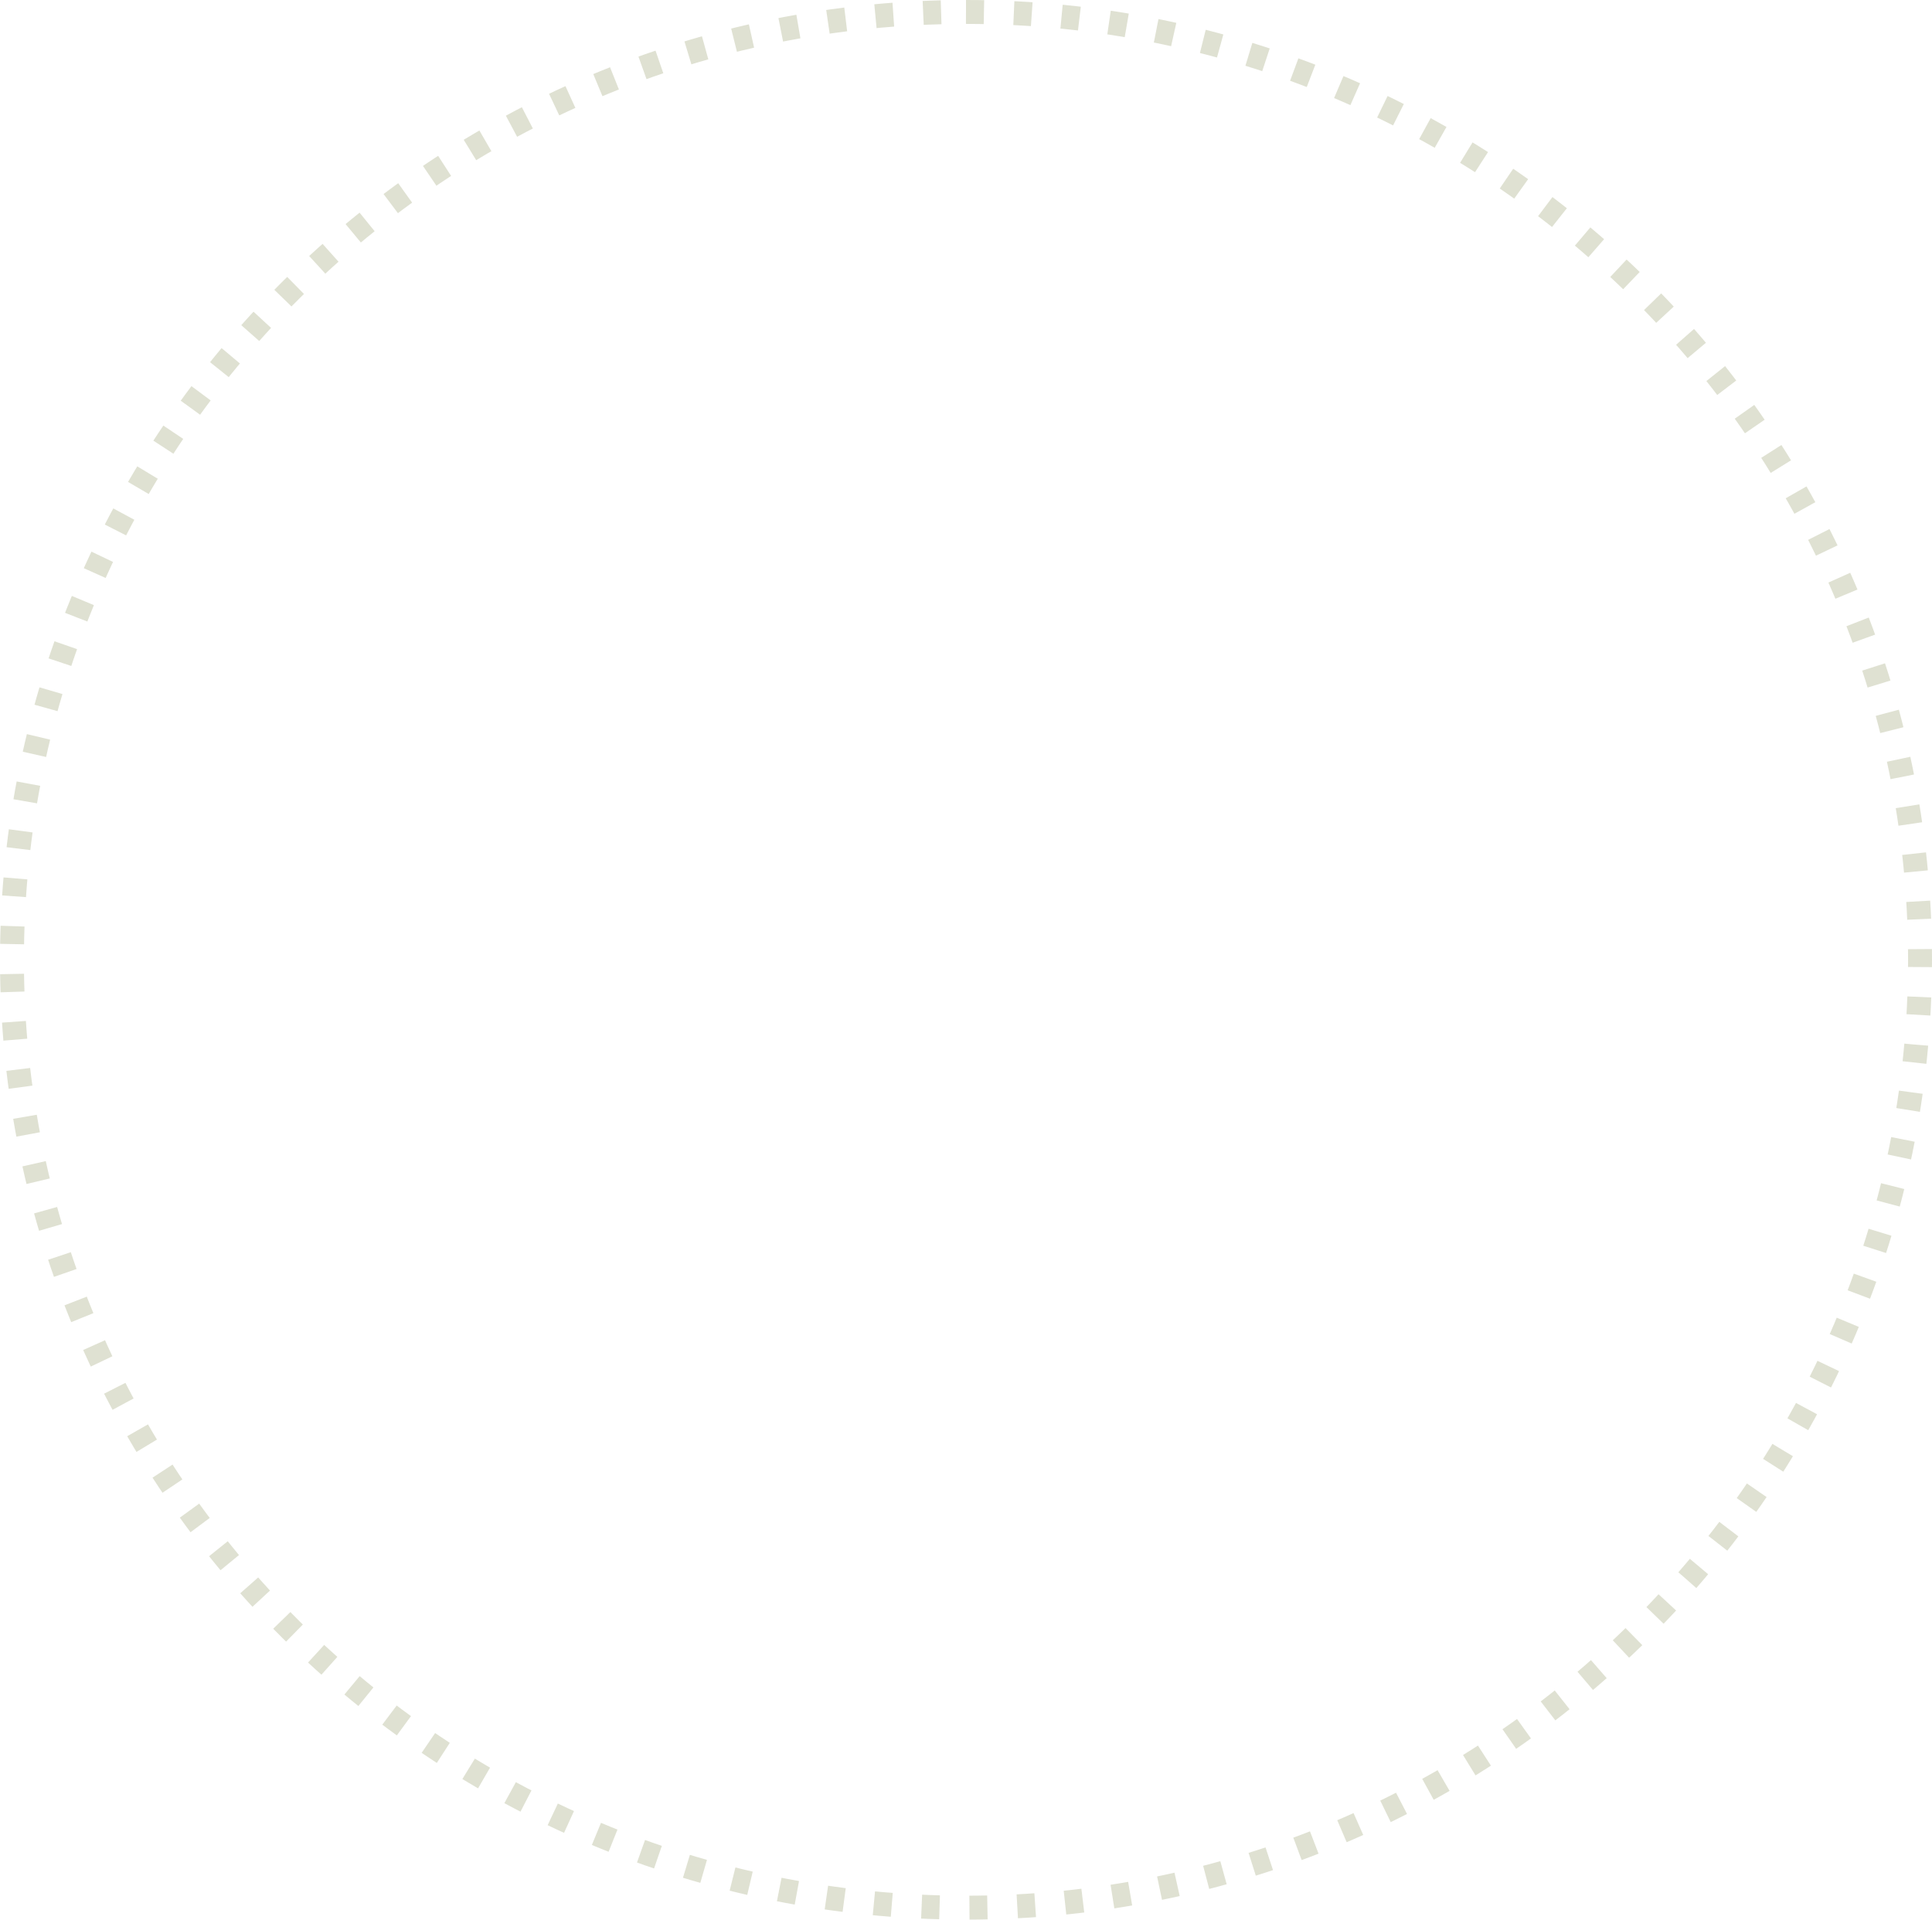
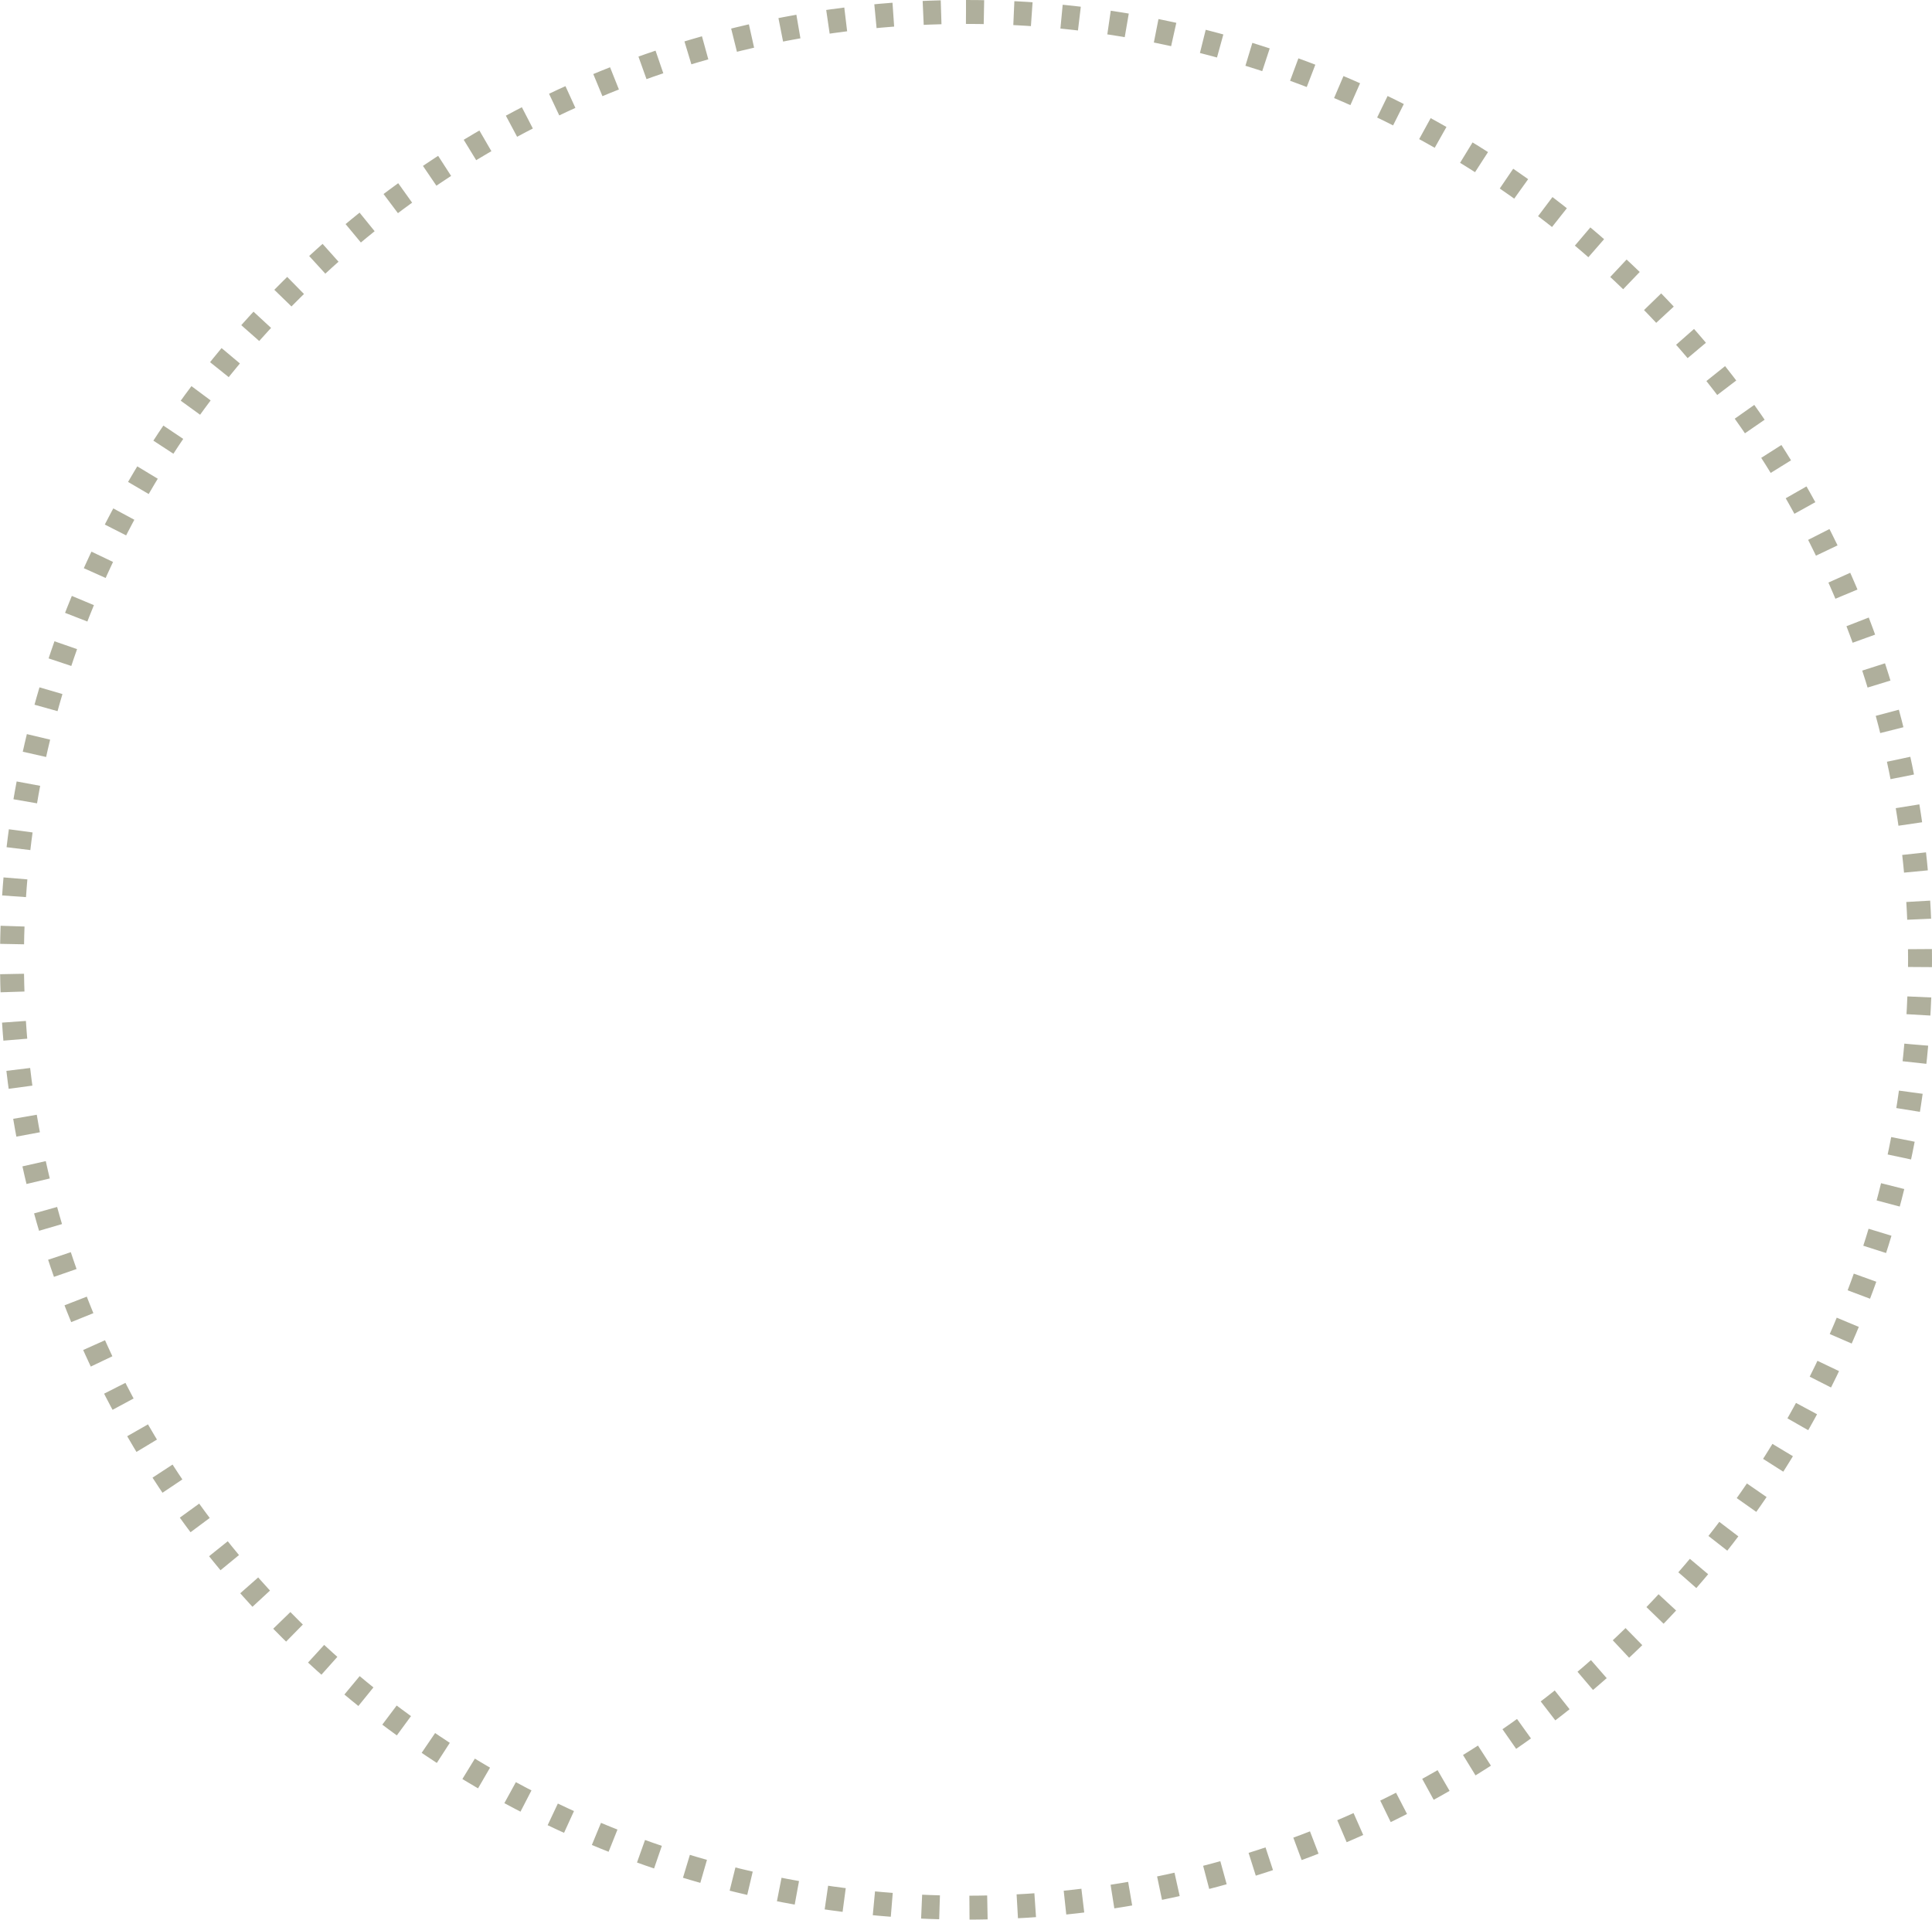
<svg xmlns="http://www.w3.org/2000/svg" width="323" height="321" viewBox="0 0 323 321" fill="none">
-   <path fill-rule="evenodd" clip-rule="evenodd" d="M161.5 2C249.589 2 321 72.963 321 160.5C321 248.037 249.589 319 161.5 319C73.411 319 2 248.037 2 160.5C2 72.963 73.411 2 161.5 2Z" stroke="#5F6C21" stroke-opacity="0.2" stroke-width="4" stroke-miterlimit="22.926" stroke-dasharray="3 5" />
+   <path fill-rule="evenodd" clip-rule="evenodd" d="M161.5 2C249.589 2 321 72.963 321 160.5C321 248.037 249.589 319 161.5 319C73.411 319 2 248.037 2 160.5C2 72.963 73.411 2 161.5 2Z" stroke="#60603B" stroke-opacity="0.5" stroke-width="4" stroke-miterlimit="22.926" stroke-dasharray="3 5" />
</svg>
